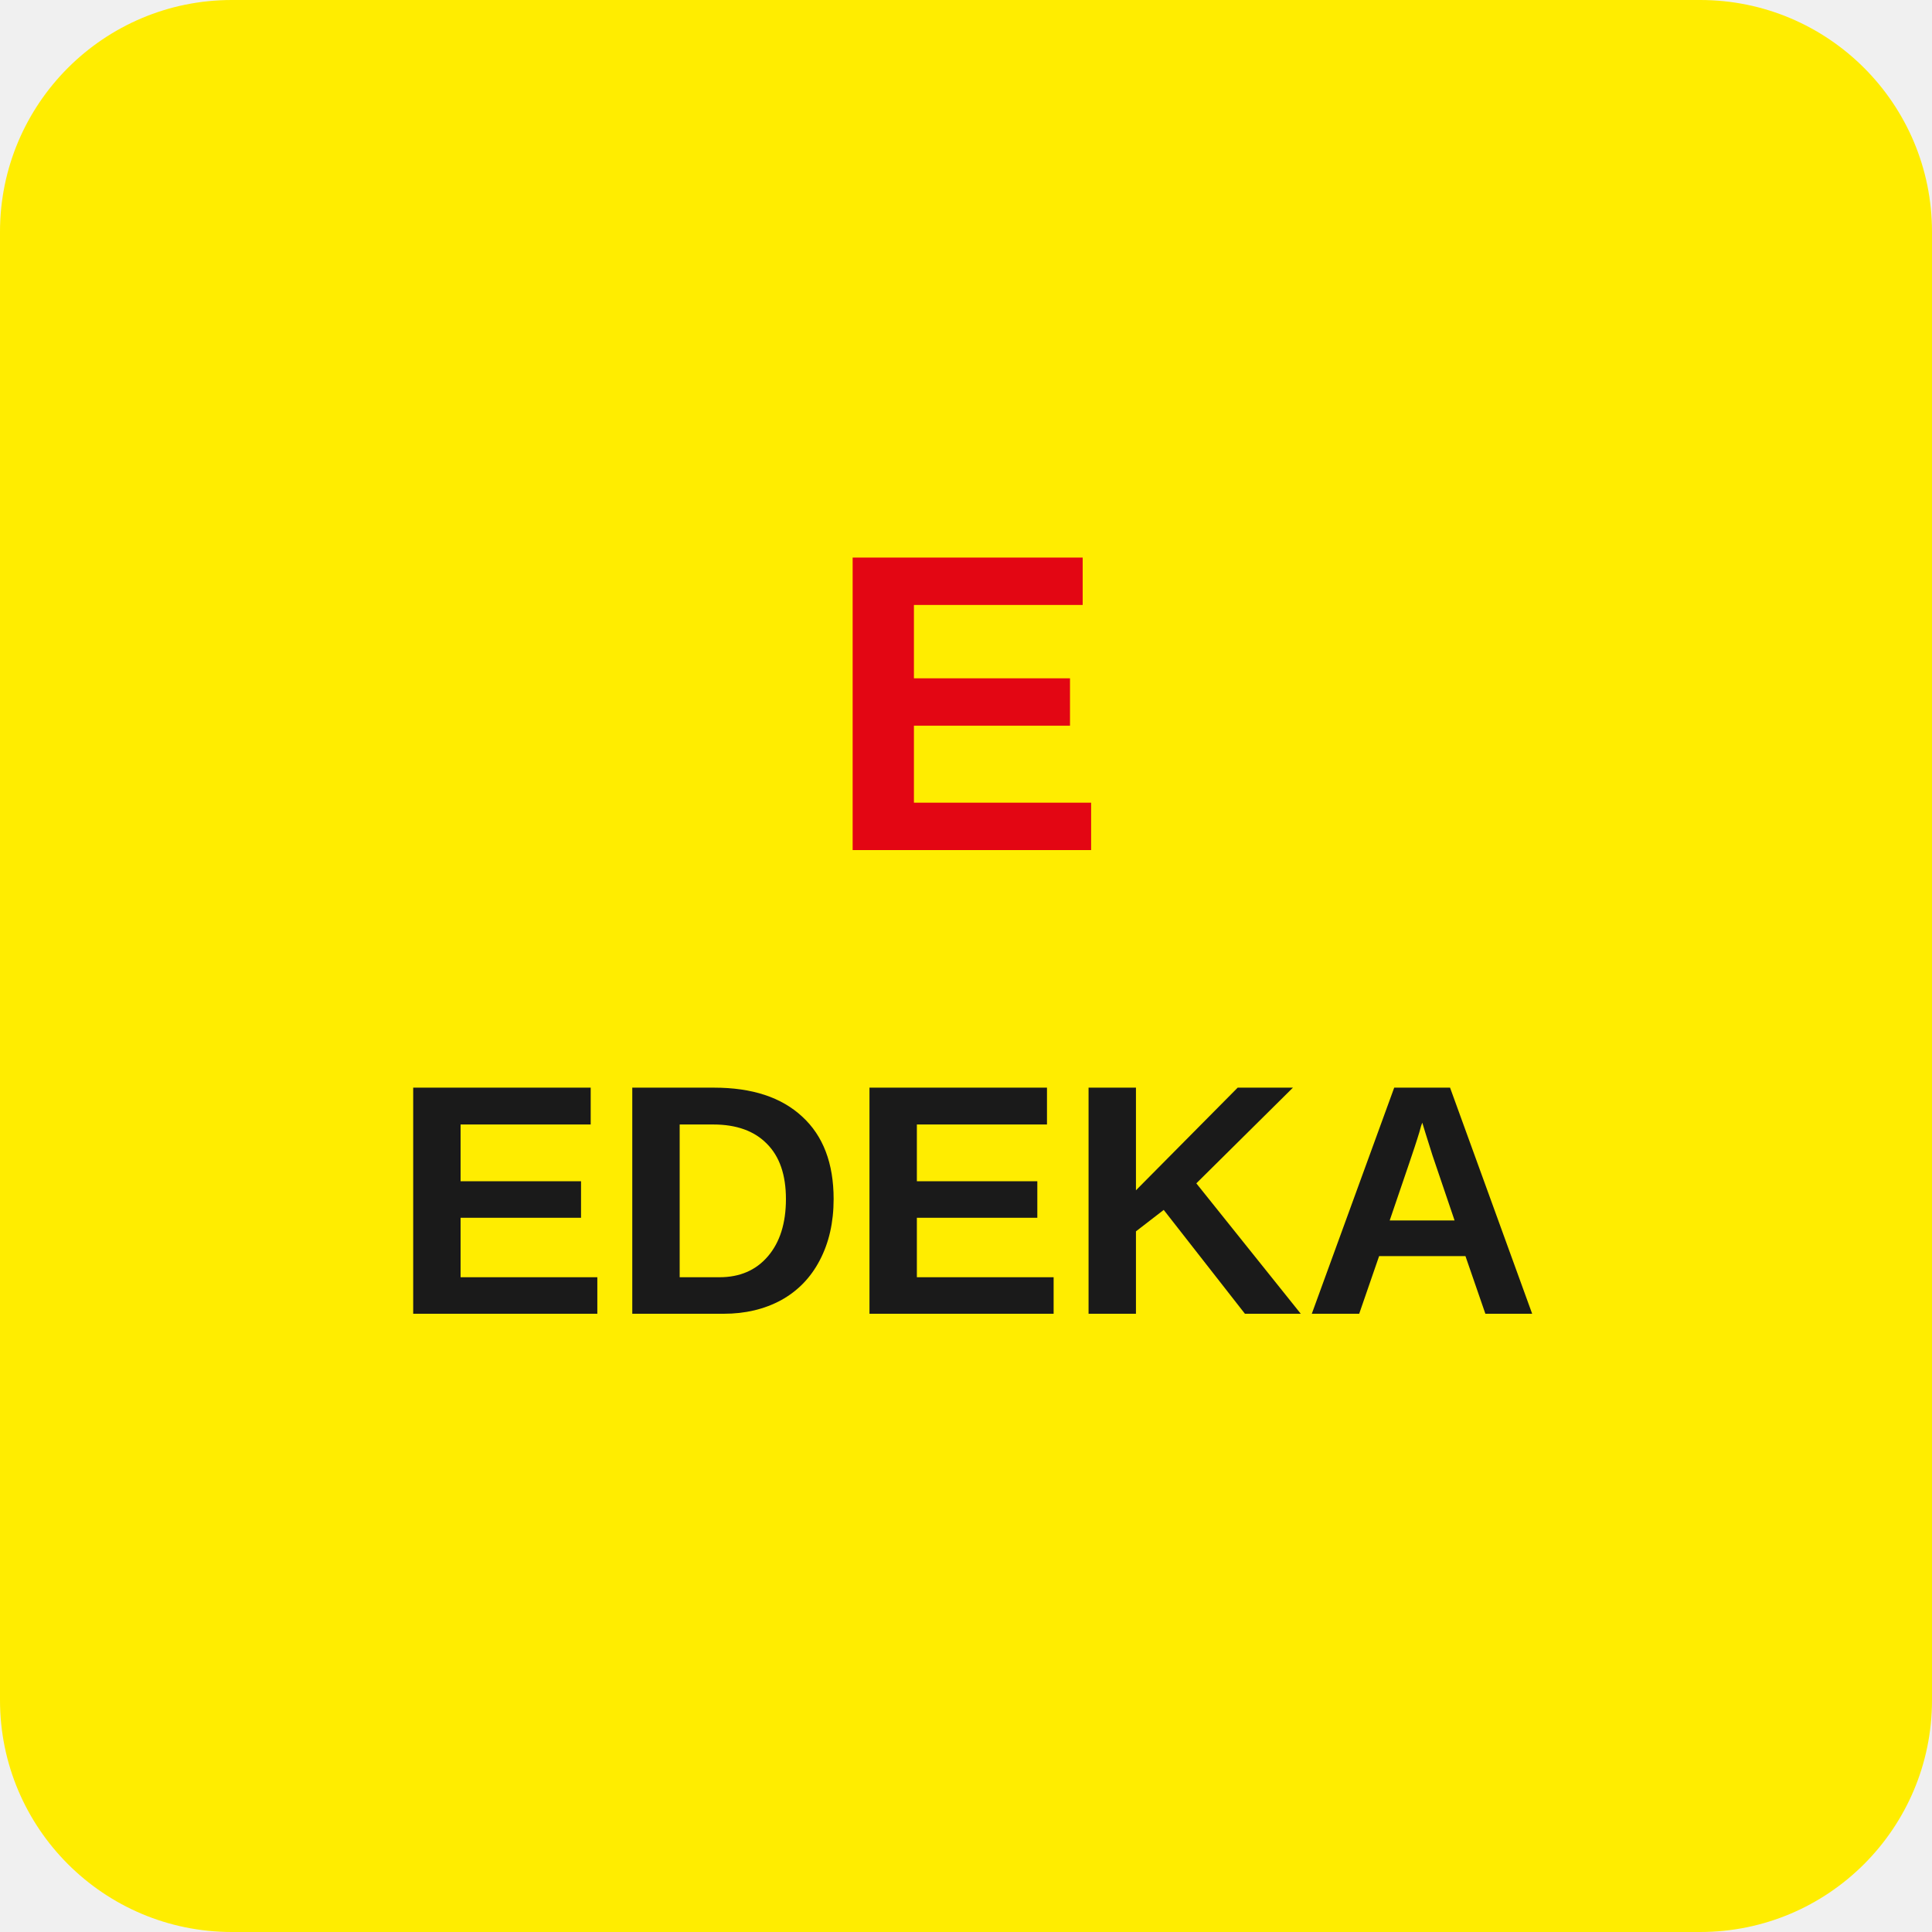
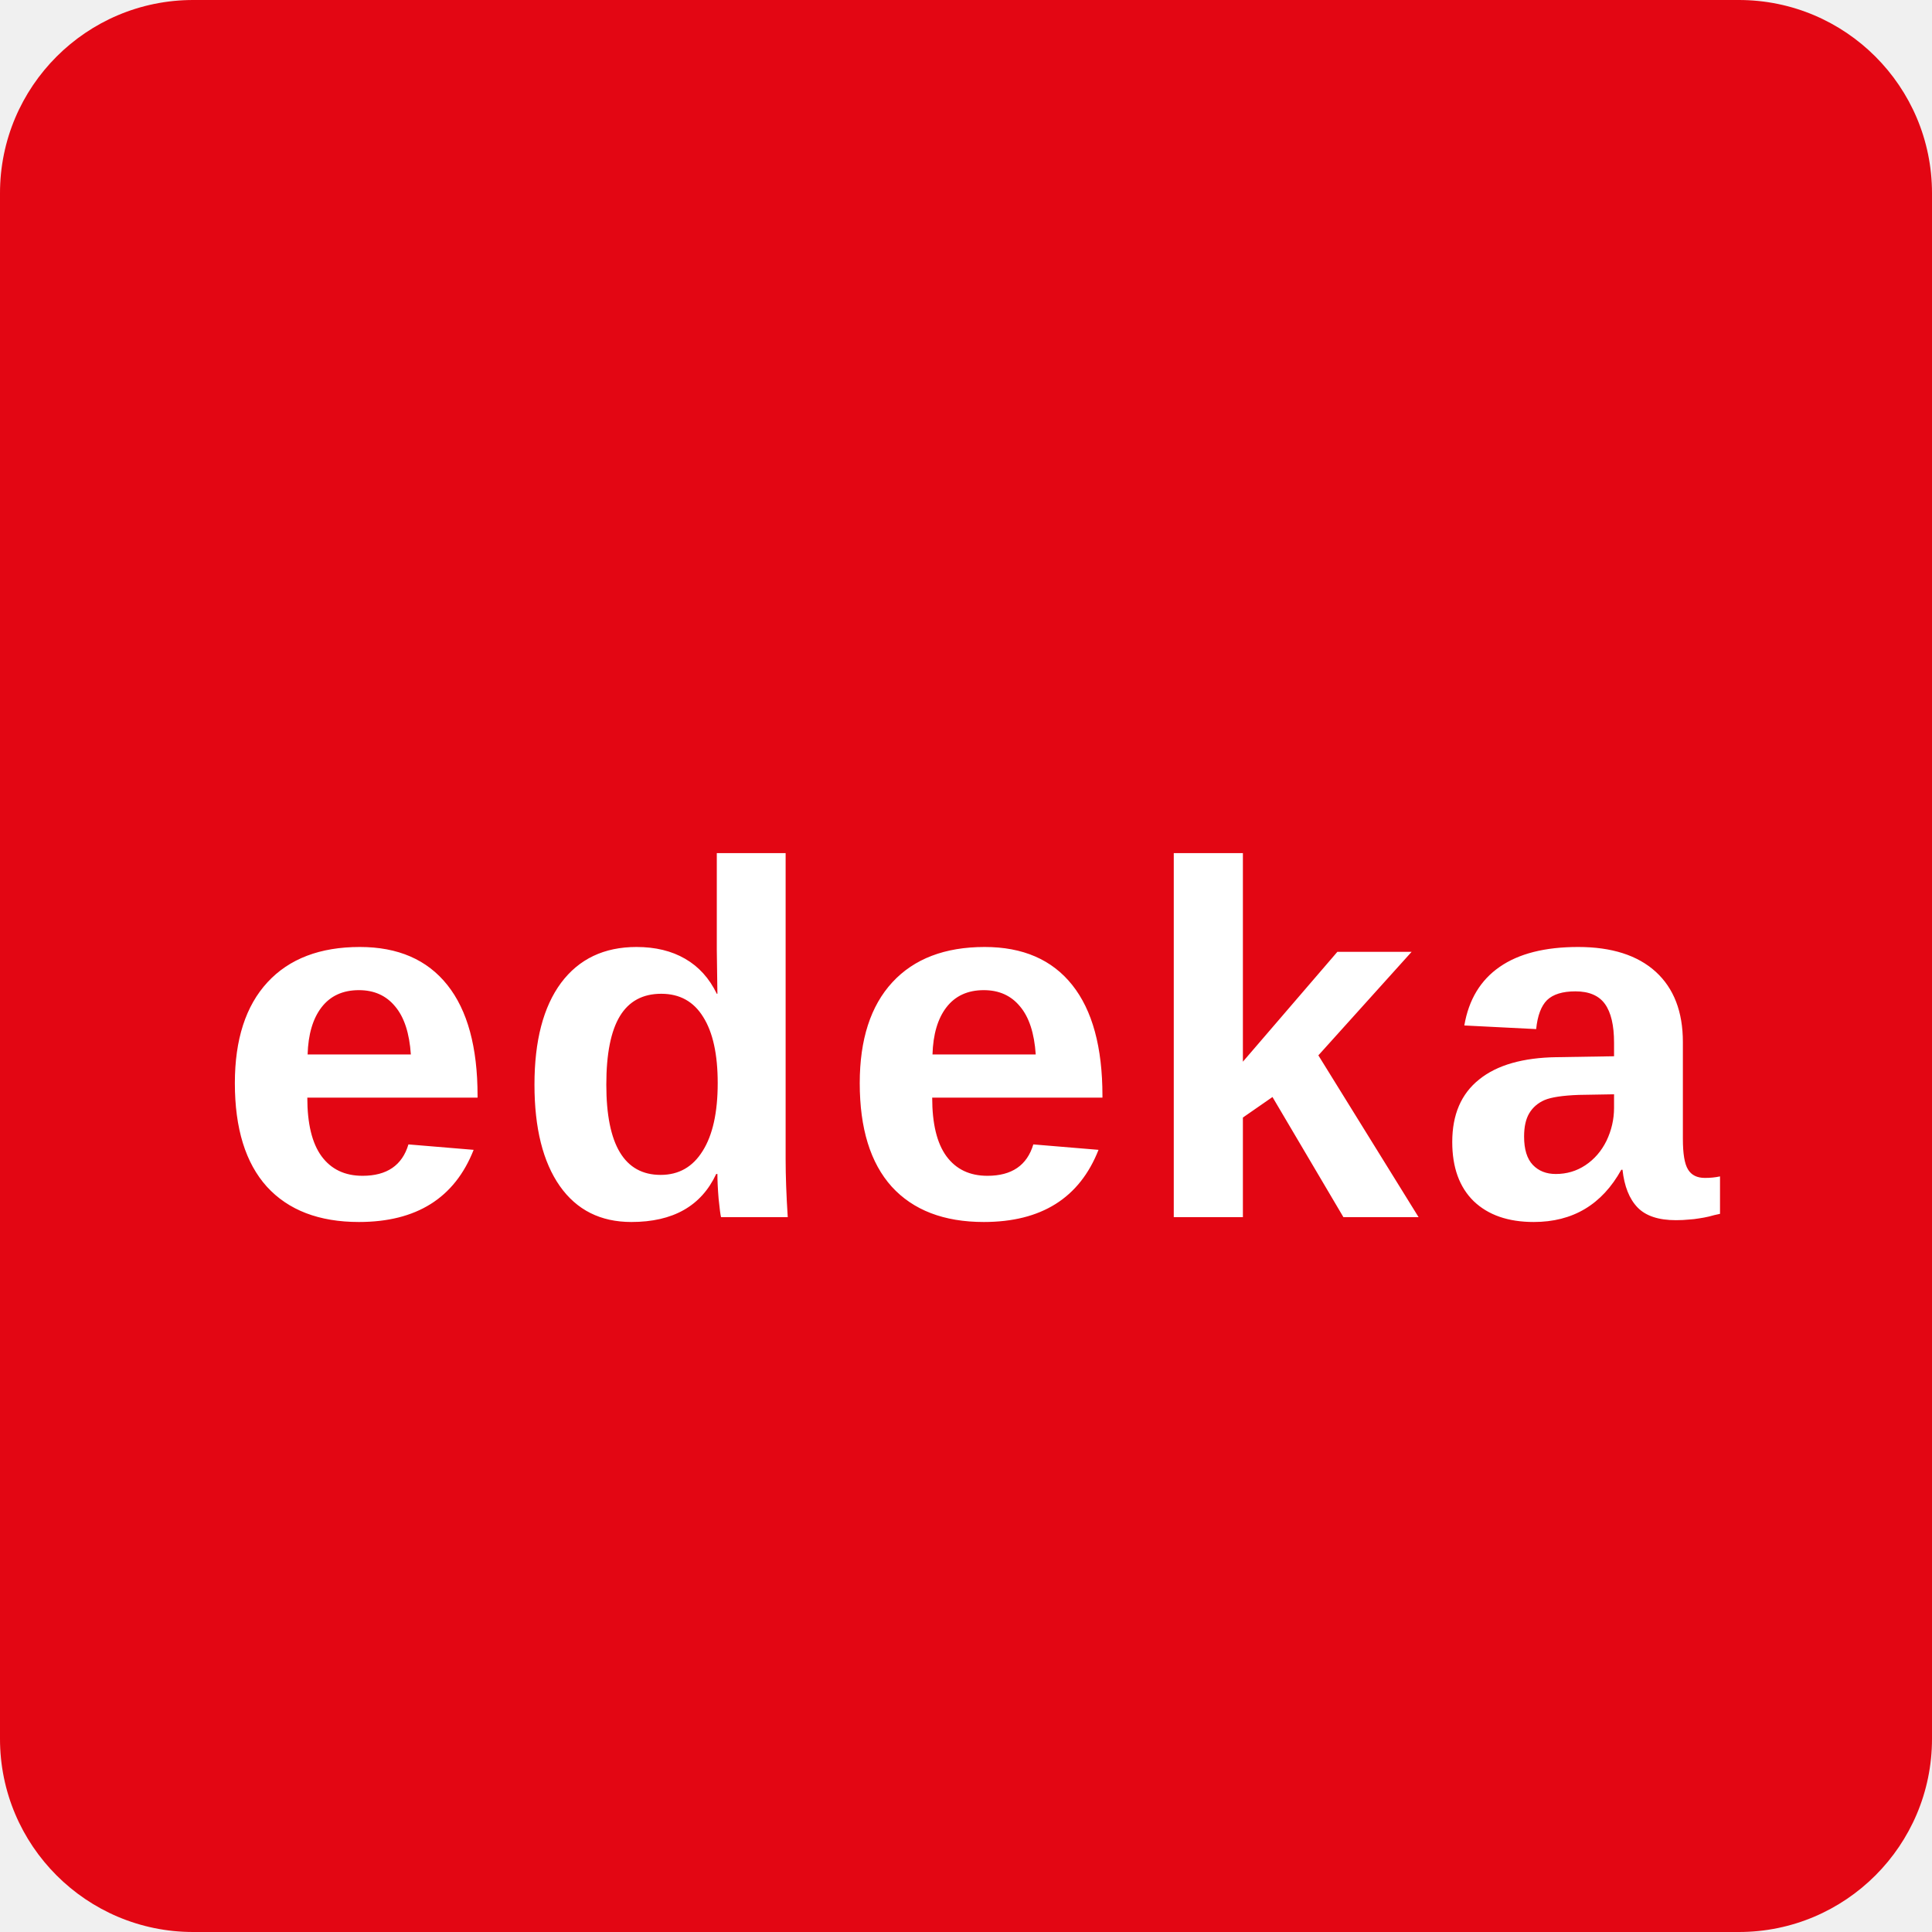
<svg xmlns="http://www.w3.org/2000/svg" viewBox="0 0 100 100">
-   <rect width="100" height="100" rx="12" fill="#ffed00" />
-   <text x="50" y="44" font-family="Arial,Helvetica,sans-serif" font-size="22" font-weight="bold" fill="#e30613" text-anchor="middle">E</text>
-   <text x="50" y="68" font-family="Arial,Helvetica,sans-serif" font-size="17" font-weight="bold" fill="#1a1a1a" text-anchor="middle">EDEKA</text>
+   <rect width="100" height="100" rx="10" fill="#e30613" />
+   <text x="50" y="63" font-family="Arial Black,Arial,sans-serif" font-size="26" font-weight="900" fill="white" text-anchor="middle" letter-spacing="1">edeka</text>
</svg>
